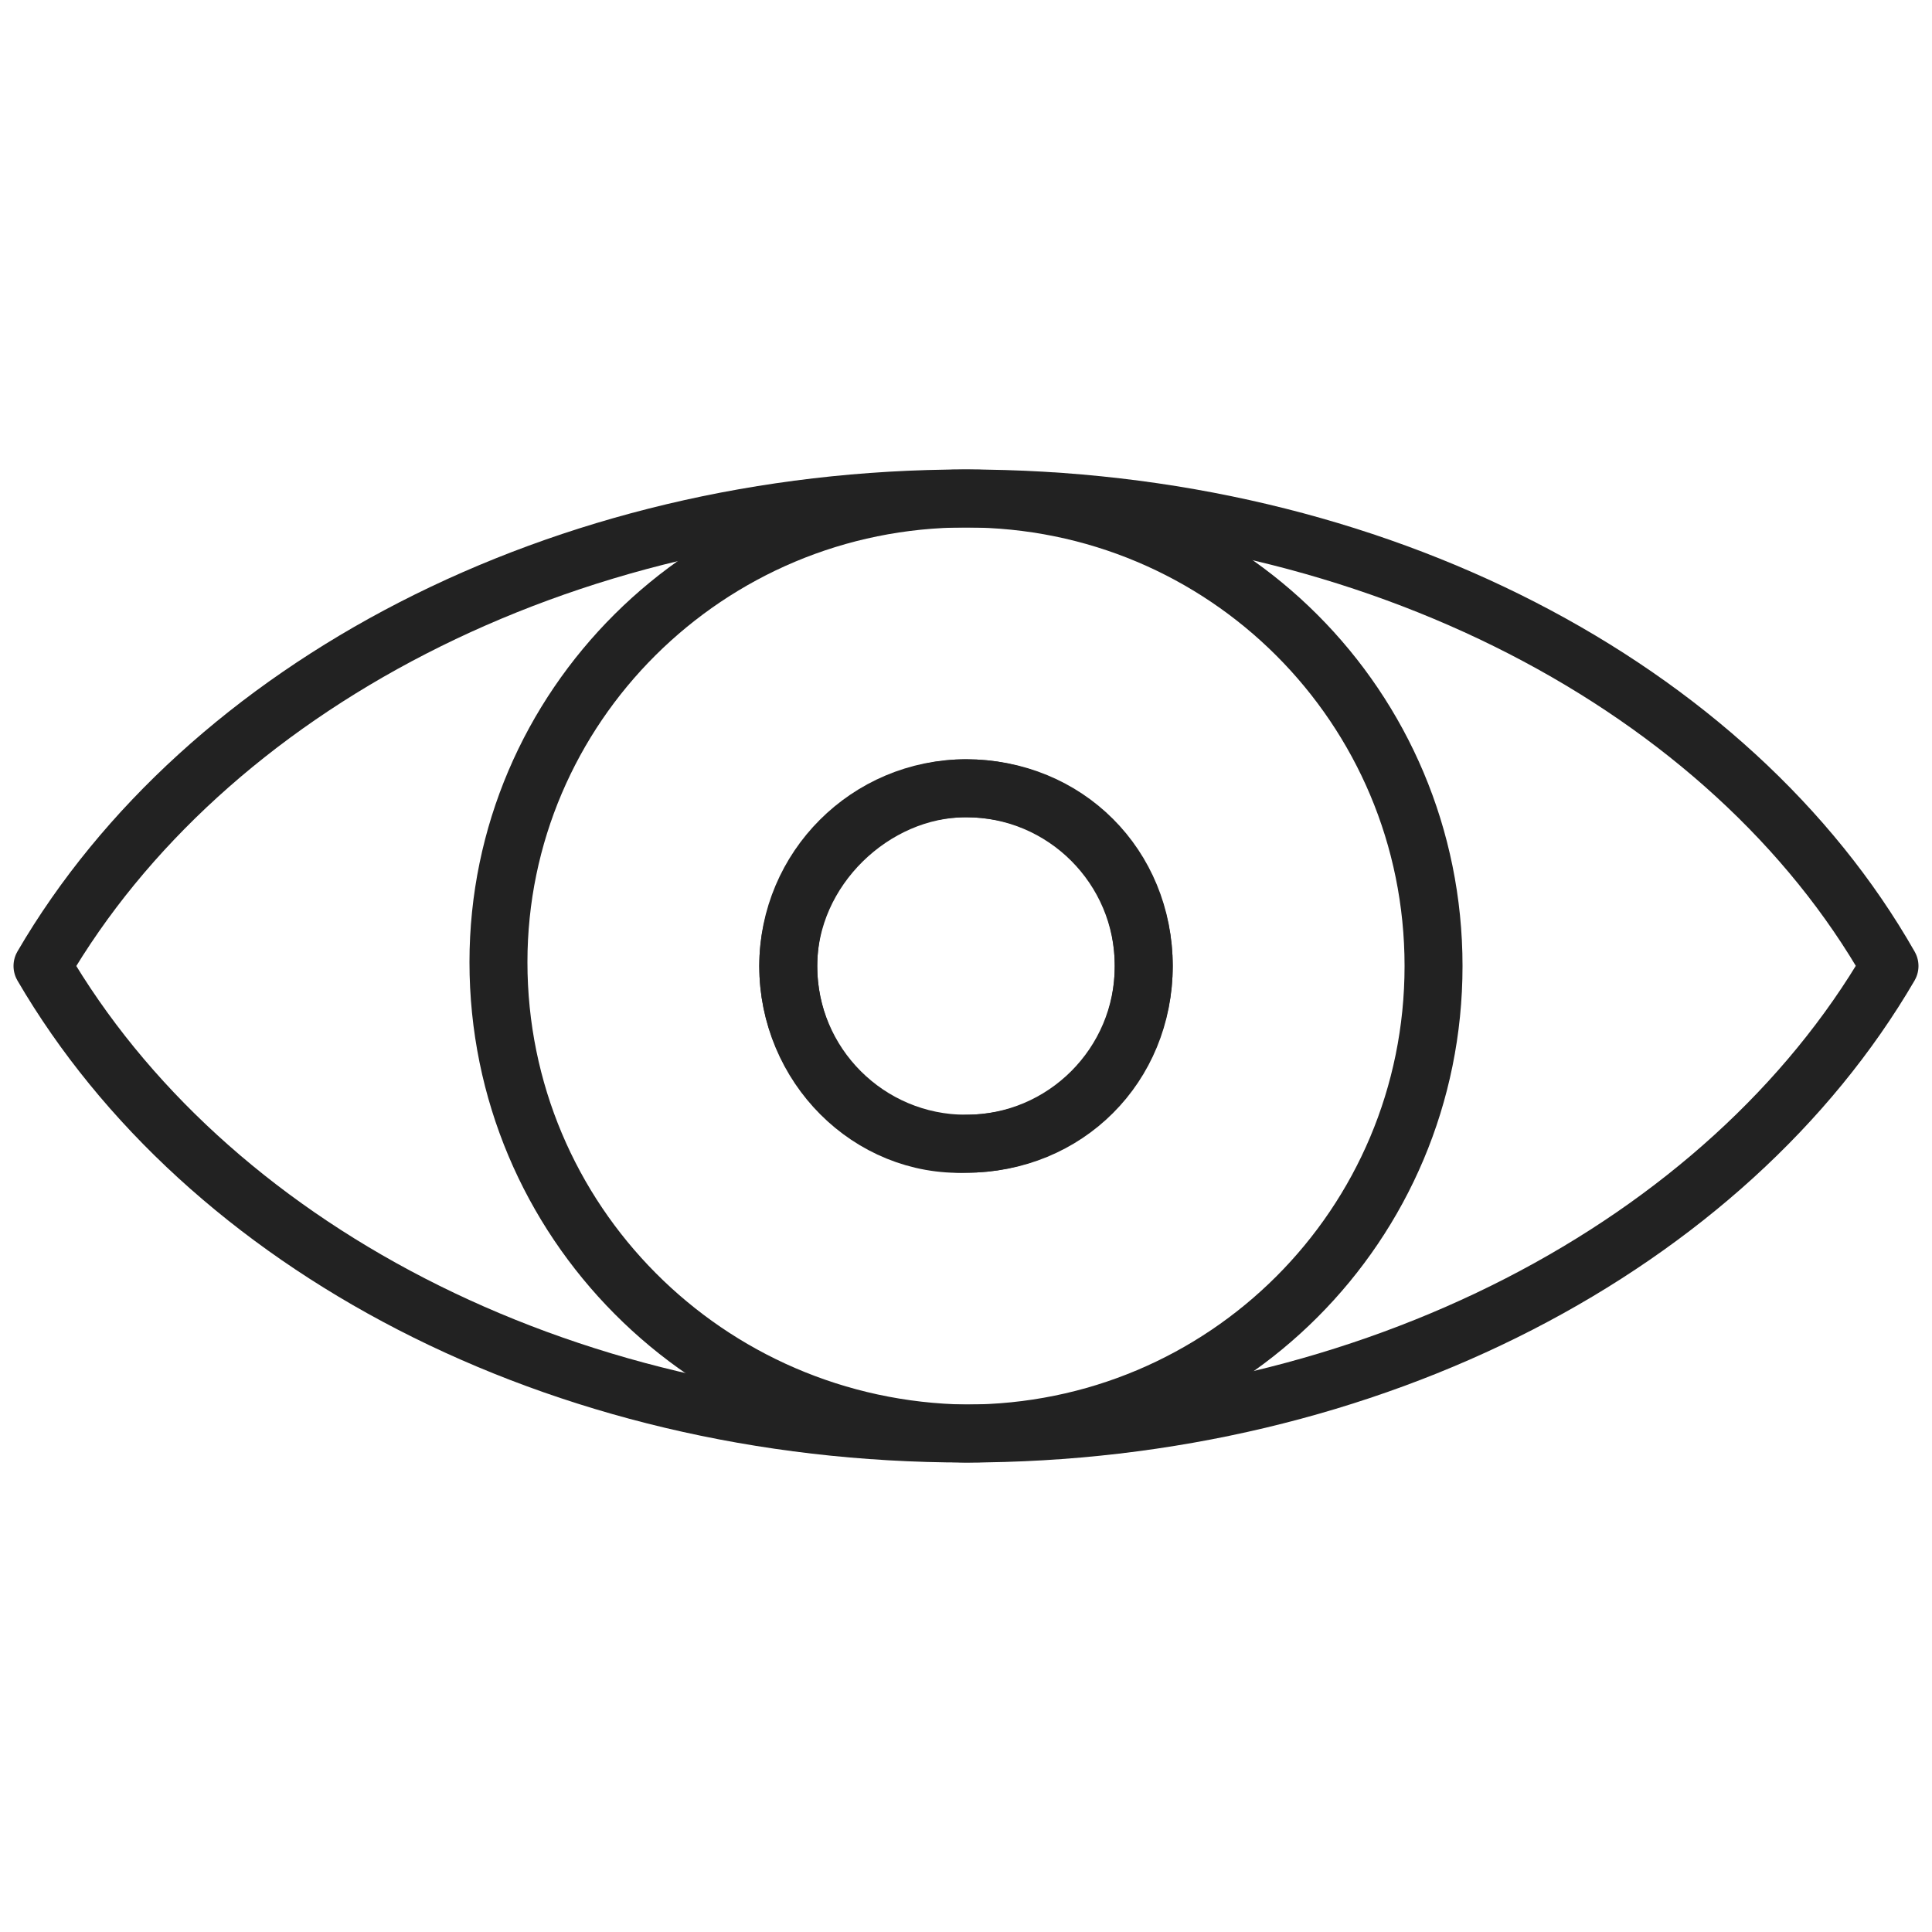
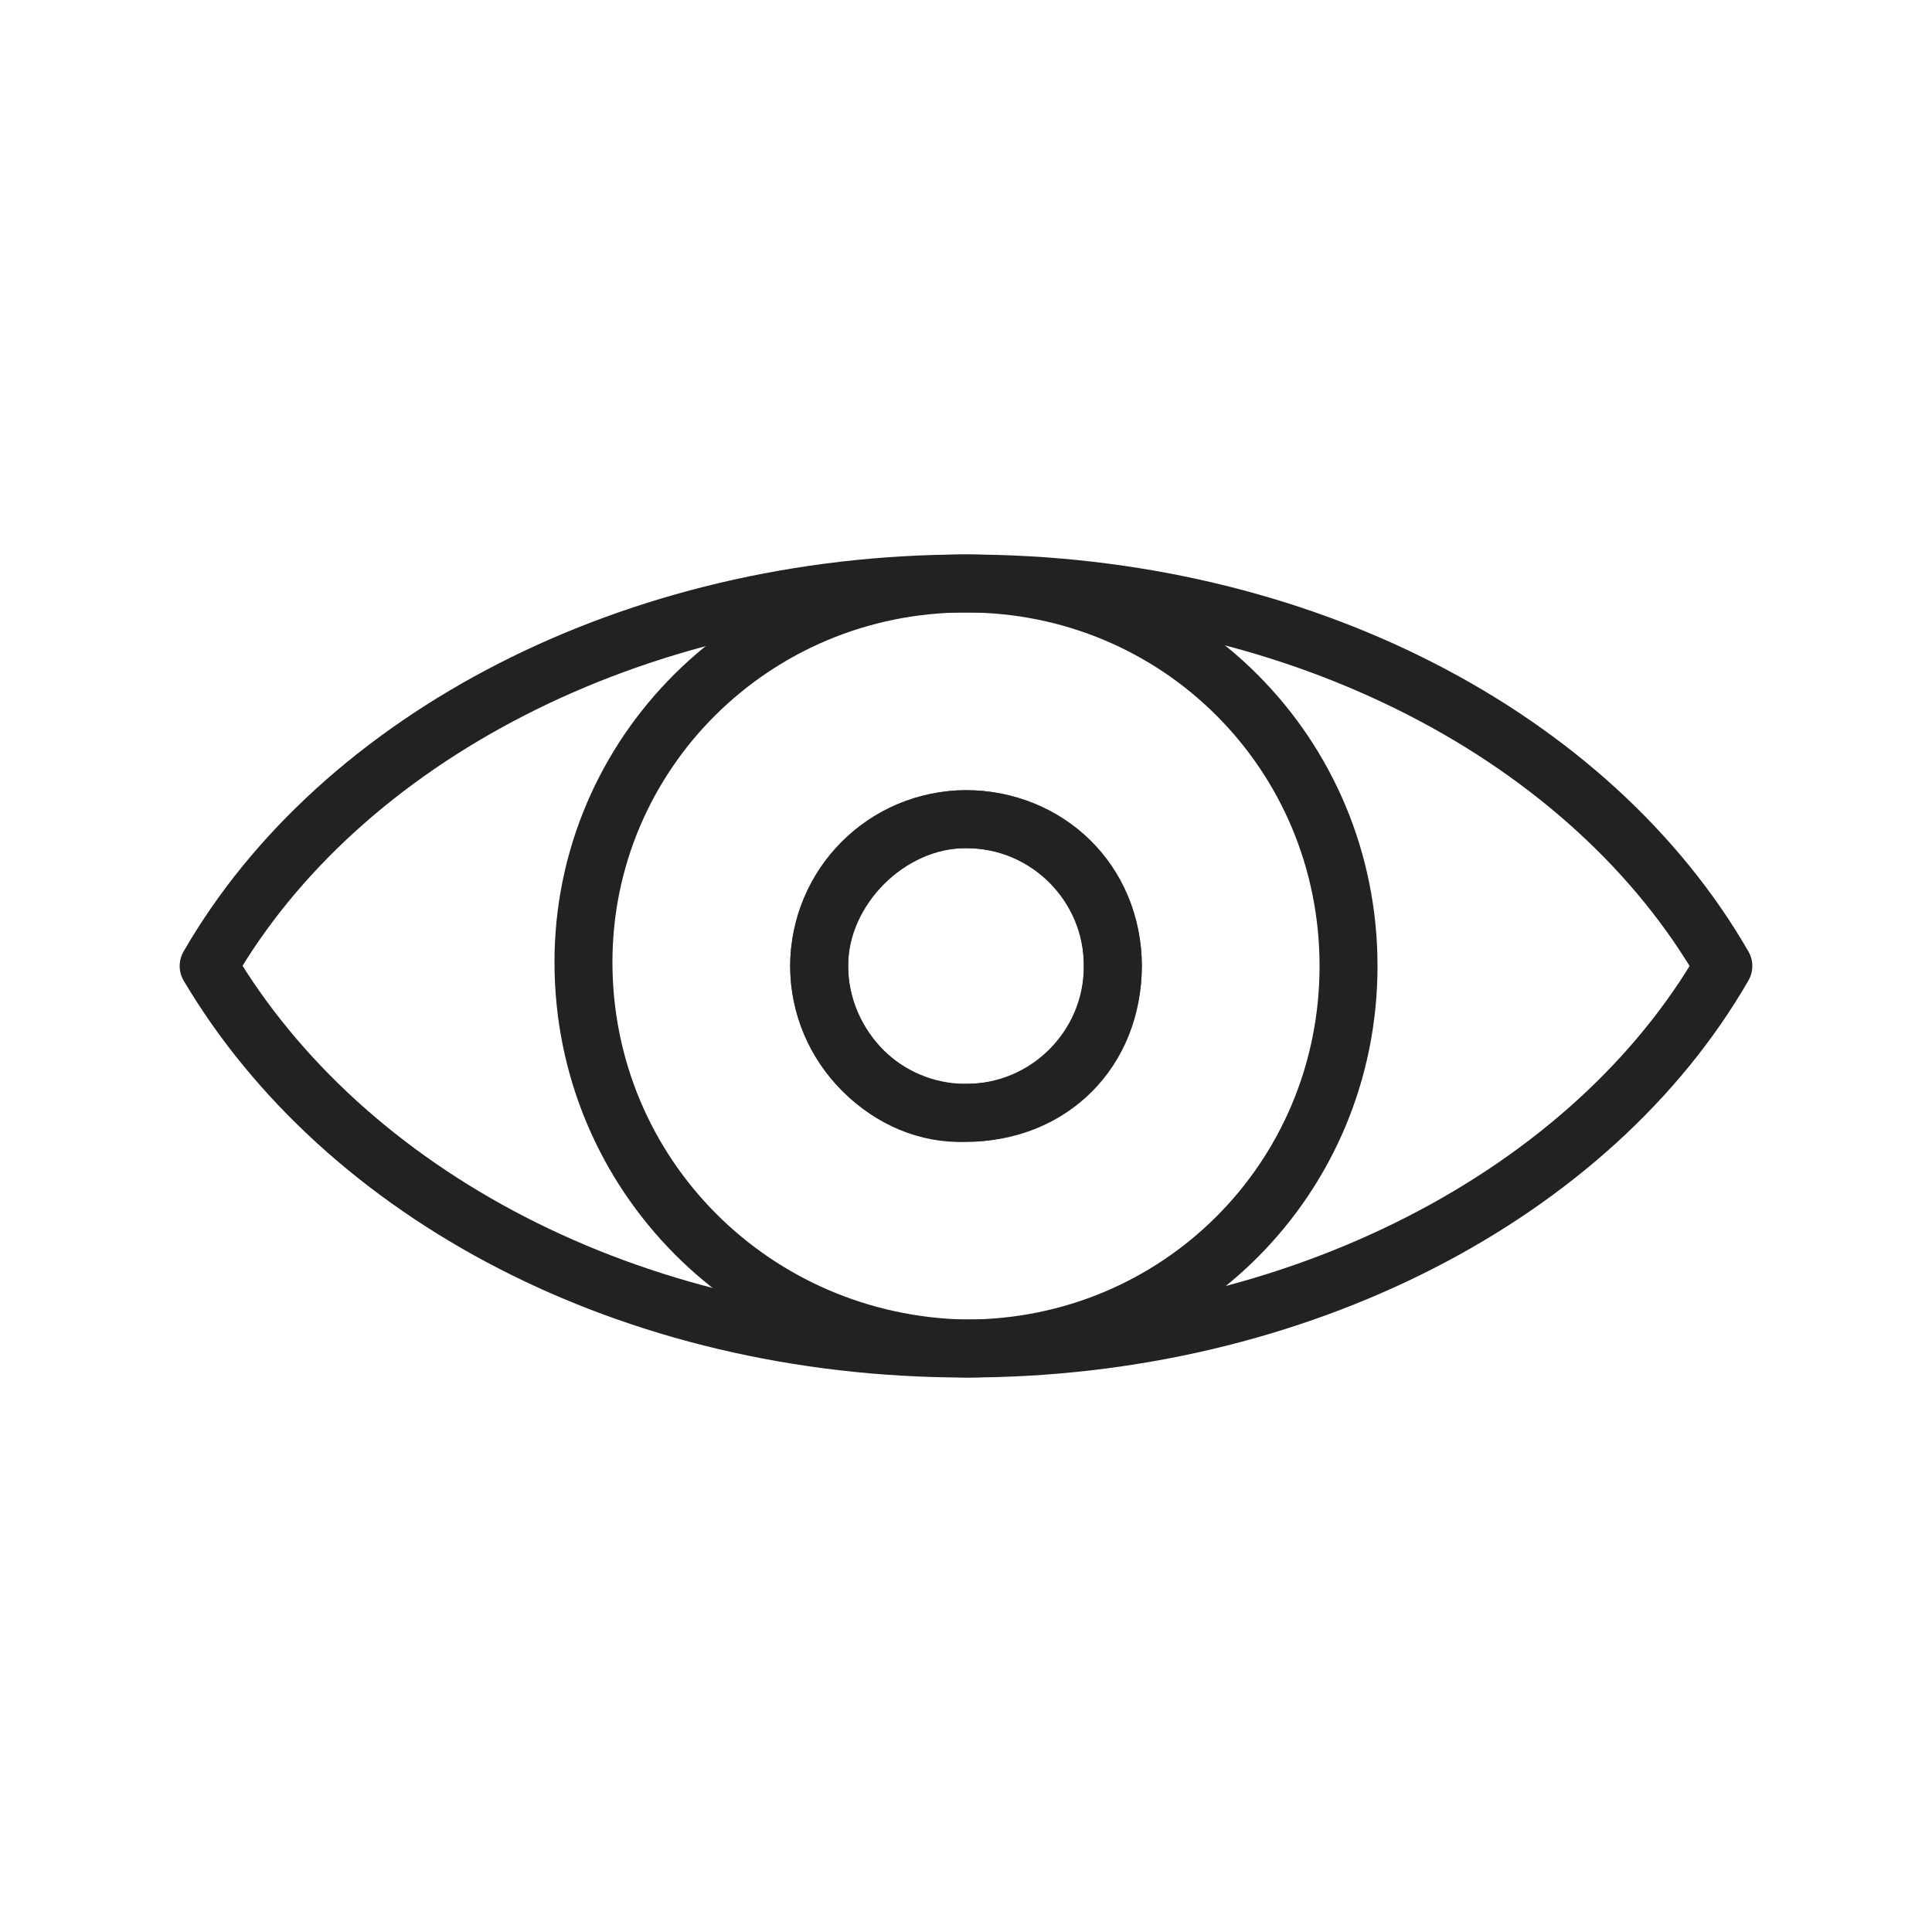
- <svg xmlns="http://www.w3.org/2000/svg" version="1.1" id="Ebene_1" x="0px" y="0px" viewBox="-6 5 50 50" style="enable-background:new -6 5 50 50;" xml:space="preserve">
+ <svg xmlns="http://www.w3.org/2000/svg" version="1.1" id="Ebene_1" x="0px" y="0px" viewBox="0 0 50 50" style="enable-background:new 0 0 50 50;" xml:space="preserve">
  <style type="text/css">
- 	.st0{fill:none;stroke:#222222;stroke-width:1.5;stroke-linecap:round;stroke-linejoin:round;stroke-miterlimit:10;}
- 	.st1{fill:none;stroke:#222222;stroke-width:1.5;stroke-miterlimit:10;}
+ 	.st0{fill:none;}
+ 	.st1{fill:none;stroke:#222222;stroke-width:1.5;stroke-linecap:round;stroke-linejoin:round;stroke-miterlimit:10;}
+ 	.st2{fill:none;stroke:#222222;stroke-width:1.5;stroke-miterlimit:10;}
</style>
-   <path class="st0" d="M42.9,30C38.7,37.2,29.5,42.1,19,42.1C8.4,42.1-0.7,37.2-4.9,30C-0.7,22.8,8.5,17.9,19,17.9  C29.6,17.9,38.8,22.8,42.9,30z" />
-   <path class="st1" d="M14.4,30c0-2.5,2.2-4.6,4.6-4.6c2.6,0,4.6,2,4.6,4.6s-2,4.6-4.6,4.6C16.5,34.7,14.4,32.6,14.4,30" />
-   <circle class="st1" cx="19" cy="30" r="4.6" />
-   <path class="st0" d="M6.9,29.9c0-6.6,5.4-12,12.1-12S31.1,23.3,31.1,30S25.7,42.1,19,42.1C12.3,42,6.9,36.6,6.9,29.9z" />
+   <g>
+     <circle class="st0" cx="25" cy="25" r="25" />
+   </g>
+   <g>
+     <path class="st1" d="M44.6,25c-3.4,5.9-11,9.9-19.6,9.9c-8.7,0-16.1-4-19.6-9.9c3.4-5.9,11-9.9,19.6-9.9   C33.7,15.1,41.2,19.1,44.6,25z" />
+     <path class="st2" d="M21.2,25c0-2,1.8-3.8,3.8-3.8c2.1,0,3.8,1.6,3.8,3.8s-1.6,3.8-3.8,3.8C23,28.9,21.2,27.1,21.2,25" />
+     <circle class="st2" cx="25" cy="25" r="3.8" />
+     <path class="st1" d="M15.1,24.9c0-5.4,4.4-9.8,9.9-9.8s9.9,4.4,9.9,9.9s-4.4,9.9-9.9,9.9C19.5,34.8,15.1,30.4,15.1,24.9z" />
+   </g>
</svg>
